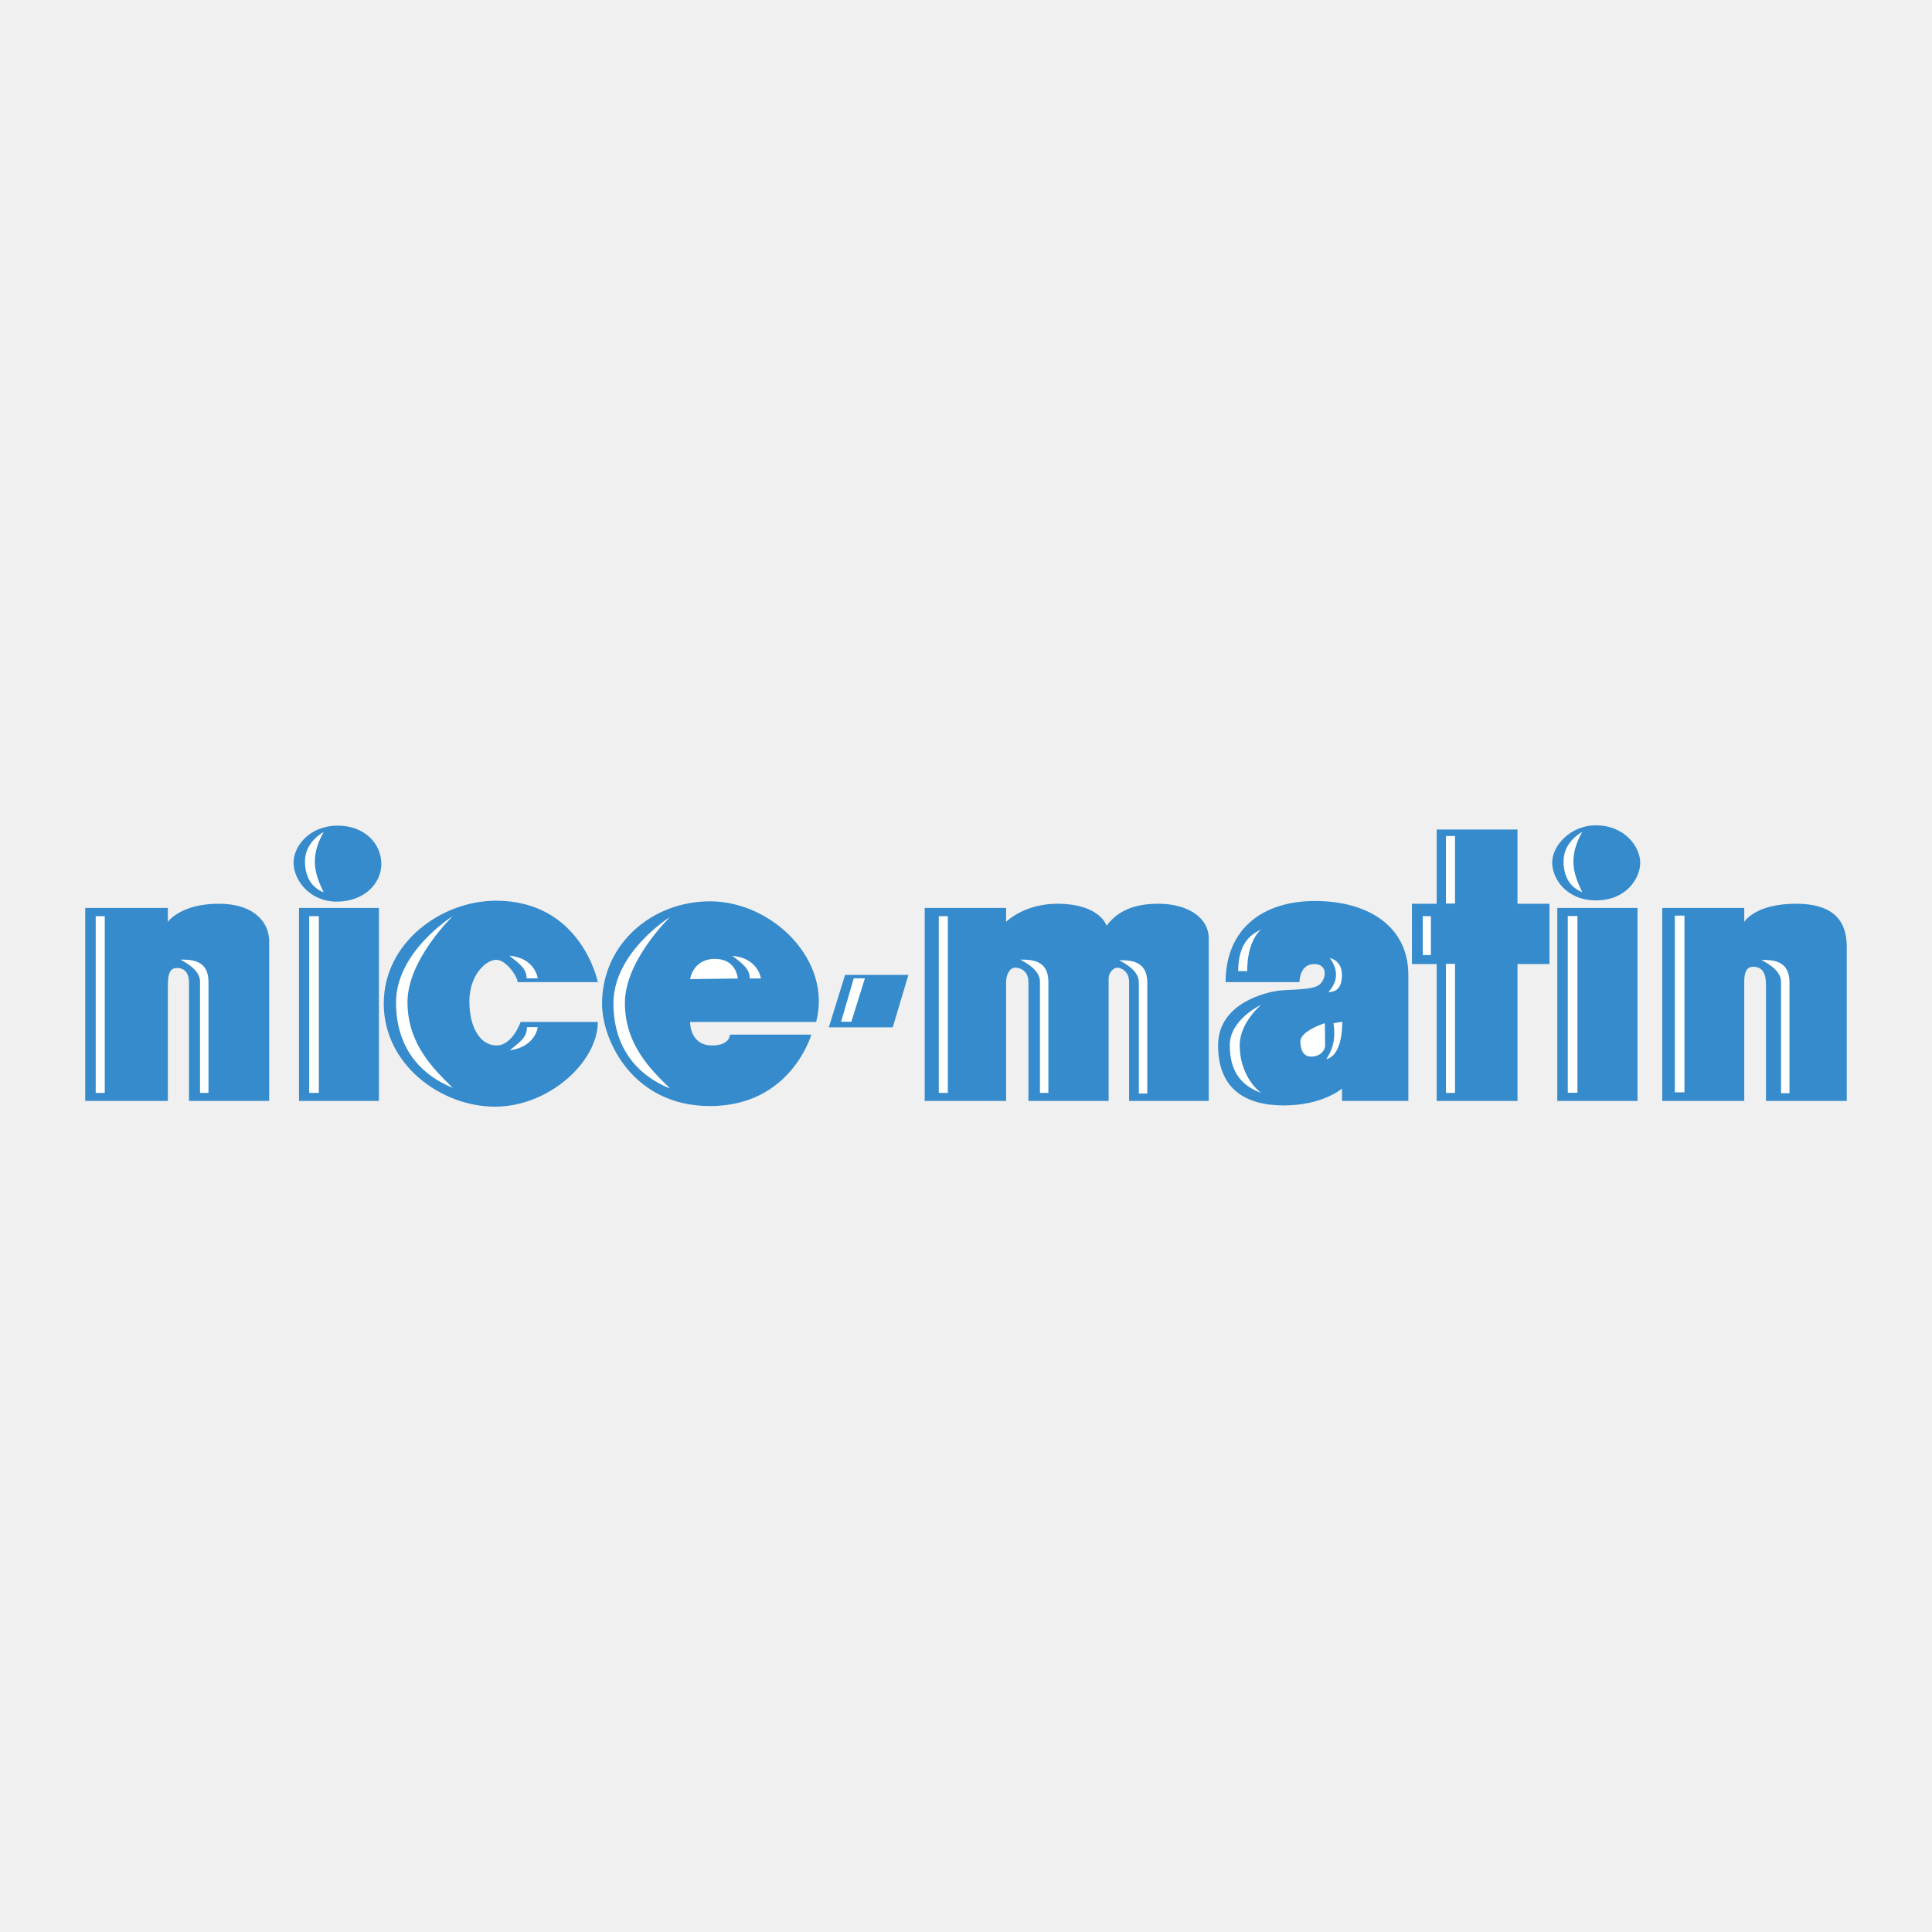
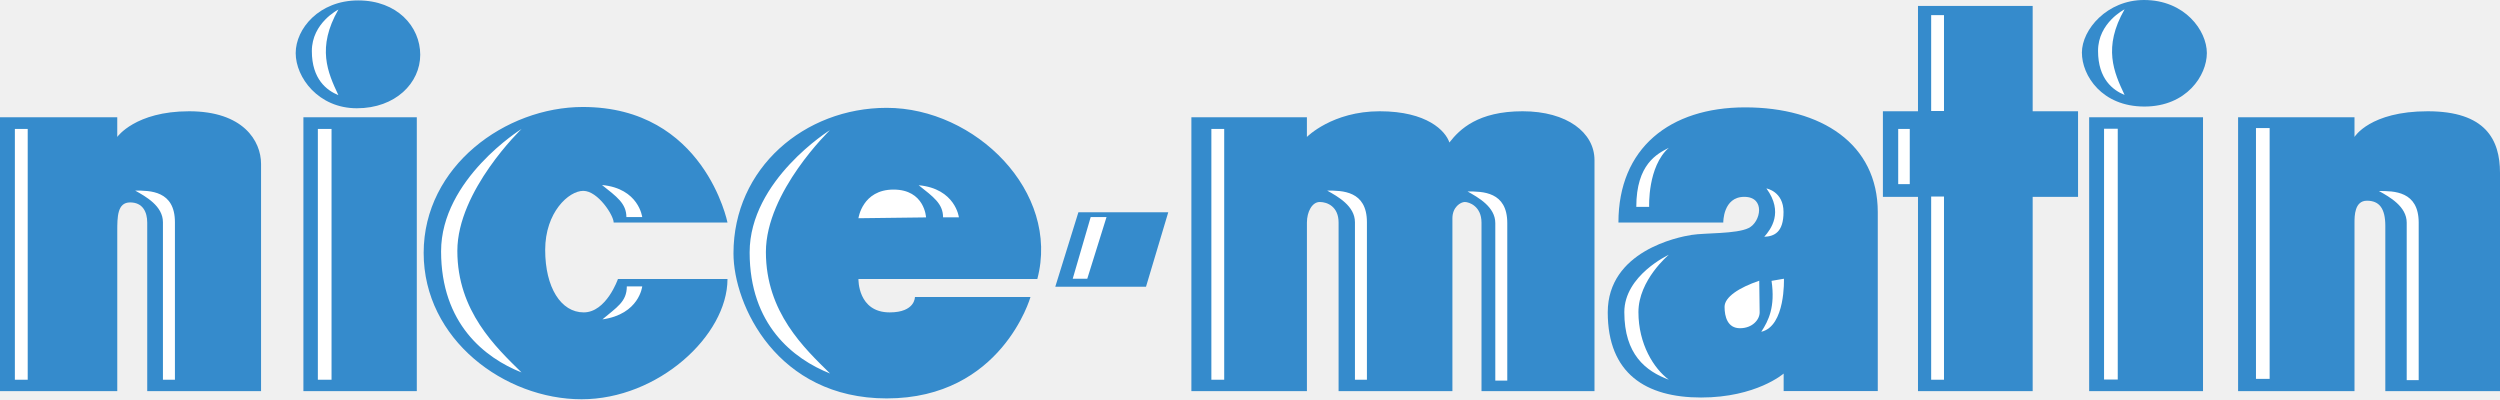
- <svg xmlns="http://www.w3.org/2000/svg" width="2500" height="2500" viewBox="0 0 192.756 192.756" version="1.1" id="svg18">
+ <svg xmlns="http://www.w3.org/2000/svg" width="2279.423" height="364.035" viewBox="0 0 175.749 28.068" version="1.1" id="svg18">
  <defs id="defs22" />
-   <g fill-rule="evenodd" clip-rule="evenodd" id="g16">
-     <path d="M8.504 109.84V90.587h8.243v1.384s1.264-1.805 5.055-1.805c3.79 0 5.054 2.076 5.054 3.701v15.974h-8.002V97.989c0-.723-.301-1.415-1.203-1.415-.903 0-.903 1.022-.903 2.046v11.221H8.504v-.001zM29.833 90.587h7.972v19.253h-7.972V90.587zM49.478 89.865c-5.415 0-11.191 4.151-11.191 10.258 0 6.107 5.716 10.289 11.101 10.289s10.258-4.482 10.258-8.453h-7.701s-.812 2.346-2.407 2.346-2.708-1.744-2.708-4.393c0-2.646 1.655-4.151 2.678-4.151 1.022 0 2.136 1.715 2.136 2.227h8.002s-1.625-8.123-10.168-8.123zM60.067 100.154c0-5.988 4.994-10.229 10.771-10.229 6.227 0 12.213 5.896 10.589 12.034H68.852s-.06 2.346 2.196 2.346c1.805 0 1.775-1.082 1.775-1.082h8.123s-2.016 7.129-10.108 7.129c-7.702 0-10.771-6.559-10.771-10.198z" fill="#358bcc" id="path4" />
-     <path d="M68.852 97.686l4.753-.059s-.09-1.956-2.287-1.956c-2.195 0-2.466 2.015-2.466 2.015z" fill="#fff" id="path6" />
-     <path fill="#358bcc" d="M84.315 97.266h6.317l-1.564 5.234H82.69l1.625-5.234zM92.257 90.587h8.122v1.384s1.775-1.805 5.115-1.805c3.338 0 4.633 1.384 4.902 2.196.723-.933 2.016-2.196 5.145-2.196s5.055 1.504 5.055 3.43v16.245h-7.943V97.989c0-1.145-.871-1.445-1.172-1.445s-.873.361-.873 1.143v12.154h-8.002V97.989c0-1.113-.783-1.445-1.324-1.445s-.902.693-.902 1.445v11.852h-8.122V90.587h-.001zM122.279 97.988h7.371s-.029-1.806 1.475-1.806 1.174 1.774.301 2.196c-.873.42-3.039.33-4.002.48s-5.896 1.143-5.896 5.445 2.678 5.986 6.559 5.986 5.807-1.684 5.807-1.684v1.232h6.617V97.263c0-4.813-3.971-7.371-9.324-7.371-5.296.003-8.908 2.861-8.908 8.096z" id="path8" />
-     <path d="M132.178 102.078s.029 1.715.029 2.227-.512 1.113-1.383 1.113c-.873 0-1.084-.812-1.084-1.504s1.024-1.353 2.438-1.836z" fill="#fff" id="path10" />
-     <path fill="#358bcc" d="M140.871 96.183v-6.017h2.467v-7.405h8.062v7.405h3.19v6.017h-3.19v13.657h-8.062V96.183h-2.467zM155.371 90.587h8.004v19.253h-8.004V90.587zM165.84 90.587h8.184v1.384s1.084-1.805 5.145-1.805 5.084 1.986 5.084 4.332v15.342h-8.062V98.229c0-1.234-.42-1.775-1.293-1.775s-.873 1.082-.873 1.535v11.852h-8.184V90.587h-.001zM33.684 82.374c2.737 0 4.362 1.835 4.362 3.821s-1.745 3.76-4.453 3.76-4.302-2.166-4.302-3.88c.001-1.716 1.655-3.701 4.393-3.701zM159.223 82.344c2.889 0 4.422 2.166 4.422 3.73s-1.414 3.76-4.393 3.76c-2.977 0-4.391-2.166-4.391-3.791 0-1.624 1.774-3.699 4.362-3.699z" id="path12" />
-     <path fill="#fff" d="M9.549 91.409h.903v17.628h-.903V91.409zM19.958 109.037h.843v-11.07c0-2.226-1.745-2.226-2.798-2.226.751.421 1.955 1.083 1.955 2.226v11.07zM30.849 91.409h.962v17.628h-.962V91.409zM32.292 83.016s-1.865.933-1.865 2.918 1.053 2.768 1.865 3.099c-.751-1.595-1.534-3.34 0-6.017zM45.168 91.409s-5.656 3.52-5.656 8.604 3.069 7.49 5.656 8.514c-1.805-1.775-4.513-4.303-4.513-8.545.001-4.241 4.513-8.573 4.513-8.573zM52.539 97.605h1.113s-.24-2.015-2.828-2.255c1.023.812 1.715 1.294 1.715 2.255zM52.569 102.48h1.083s-.21 1.955-2.798 2.316c.993-.843 1.715-1.234 1.715-2.316zM66.859 91.484s-5.656 3.52-5.656 8.604 3.069 7.49 5.656 8.514c-1.806-1.775-4.513-4.301-4.513-8.543s4.513-8.575 4.513-8.575zM74.801 97.621h1.113s-.241-2.015-2.828-2.256c1.023.813 1.715 1.293 1.715 2.256zM85.179 97.605l-1.263 4.333h1.023l1.353-4.333h-1.113zM93.663 91.409h.902v17.628h-.902V91.409zM103.756 109.037h.842v-11.07c0-2.226-1.744-2.226-2.797-2.226.752.421 1.955 1.083 1.955 2.226v11.07zM113.623 109.098h.842v-11.07c0-2.226-1.744-2.226-2.797-2.226.752.421 1.955 1.083 1.955 2.226v11.07zM125.822 100.254s-2.137 1.775-2.137 4.031 1.084 3.971 2.137 4.752c-1.625-.602-3.129-1.773-3.129-4.752 0-2.588 3.129-4.031 3.129-4.031zM123.535 96.885h.904s-.121-2.828 1.383-4.152c-.812.421-2.287 1.143-2.287 4.152zM132.682 95.59s1.203.211 1.203 1.656c0 1.443-.662 1.713-1.354 1.744.451-.511 1.383-1.715.151-3.4zM133.043 102.088l.871-.15s.121 3.34-1.594 3.73c.512-.781.992-1.744.723-3.58zM144.264 83.407h.902v6.739h-.902v-6.739zM141.947 91.409h.813v3.881h-.813v-3.881zM144.264 96.162h.902v12.875h-.902V96.162zM156.418 91.394h.963v17.629h-.963V91.394zM157.861 83.001s-1.865.933-1.865 2.918c0 1.986 1.053 2.768 1.865 3.099-.752-1.595-1.535-3.34 0-6.017zM167.098 91.349h.961v17.63h-.961v-17.63zM177.695 109.068h.842v-11.07c0-2.227-1.744-2.227-2.797-2.227.752.421 1.955 1.083 1.955 2.227v11.07z" id="path14" />
+   <g fill-rule="evenodd" clip-rule="evenodd" id="g16" transform="translate(-8.504,-82.344)">
+     <path d="M 8.504,109.84 V 90.587 h 8.243 v 1.384 c 0,0 1.264,-1.805 5.055,-1.805 3.79,0 5.054,2.076 5.054,3.701 v 15.974 H 18.854 V 97.989 c 0,-0.723 -0.301,-1.415 -1.203,-1.415 -0.903,0 -0.903,1.022 -0.903,2.046 v 11.221 H 8.504 Z M 29.833,90.587 h 7.972 v 19.253 h -7.972 z m 19.645,-0.722 c -5.415,0 -11.191,4.151 -11.191,10.258 0,6.107 5.716,10.289 11.101,10.289 5.385,0 10.258,-4.482 10.258,-8.453 h -7.701 c 0,0 -0.812,2.346 -2.407,2.346 -1.595,0 -2.708,-1.744 -2.708,-4.393 0,-2.646 1.655,-4.151 2.678,-4.151 1.022,0 2.136,1.715 2.136,2.227 h 8.002 c 0,0 -1.625,-8.123 -10.168,-8.123 z m 10.589,10.289 c 0,-5.988 4.994,-10.229 10.771,-10.229 6.227,0 12.213,5.896 10.589,12.034 H 68.852 c 0,0 -0.06,2.346 2.196,2.346 1.805,0 1.775,-1.082 1.775,-1.082 h 8.123 c 0,0 -2.016,7.129 -10.108,7.129 -7.702,0 -10.771,-6.559 -10.771,-10.198 z" fill="#358bcc" id="path4" />
+     <path d="m 68.852,97.686 4.753,-0.059 c 0,0 -0.09,-1.956 -2.287,-1.956 -2.195,0 -2.466,2.015 -2.466,2.015 z" fill="#ffffff" id="path6" />
+     <path fill="#358bcc" d="m 84.315,97.266 h 6.317 L 89.068,102.5 H 82.69 Z m 7.942,-6.679 h 8.122 v 1.384 c 0,0 1.775,-1.805 5.115,-1.805 3.338,0 4.633,1.384 4.902,2.196 0.723,-0.933 2.016,-2.196 5.145,-2.196 3.129,0 5.055,1.504 5.055,3.43 v 16.245 h -7.943 V 97.989 c 0,-1.145 -0.871,-1.445 -1.172,-1.445 -0.301,0 -0.873,0.361 -0.873,1.143 v 12.154 h -8.002 V 97.989 c 0,-1.113 -0.783,-1.445 -1.324,-1.445 -0.541,0 -0.902,0.693 -0.902,1.445 v 11.852 H 92.258 V 90.587 Z m 30.022,7.401 h 7.371 c 0,0 -0.029,-1.806 1.475,-1.806 1.504,0 1.174,1.774 0.301,2.196 -0.873,0.42 -3.039,0.33 -4.002,0.48 -0.963,0.15 -5.896,1.143 -5.896,5.445 0,4.302 2.678,5.986 6.559,5.986 3.881,0 5.807,-1.684 5.807,-1.684 v 1.232 h 6.617 V 97.263 c 0,-4.813 -3.971,-7.371 -9.324,-7.371 -5.296,0.003 -8.908,2.861 -8.908,8.096 z" id="path8" />
+     <path d="m 132.178,102.078 c 0,0 0.029,1.715 0.029,2.227 0,0.512 -0.512,1.113 -1.383,1.113 -0.873,0 -1.084,-0.812 -1.084,-1.504 0,-0.692 1.024,-1.353 2.438,-1.836 z" fill="#ffffff" id="path10" />
+     <path fill="#358bcc" d="m 140.871,96.183 v -6.017 h 2.467 v -7.405 h 8.062 v 7.405 h 3.19 v 6.017 h -3.19 v 13.657 h -8.062 V 96.183 Z m 14.5,-5.596 h 8.004 v 19.253 h -8.004 z m 10.469,0 h 8.184 v 1.384 c 0,0 1.084,-1.805 5.145,-1.805 4.061,0 5.084,1.986 5.084,4.332 v 15.342 h -8.062 V 98.229 c 0,-1.234 -0.42,-1.775 -1.293,-1.775 -0.873,0 -0.873,1.082 -0.873,1.535 v 11.852 h -8.184 V 90.587 Z M 33.684,82.374 c 2.737,0 4.362,1.835 4.362,3.821 0,1.986 -1.745,3.76 -4.453,3.76 -2.708,0 -4.302,-2.166 -4.302,-3.88 0.001,-1.716 1.655,-3.701 4.393,-3.701 z m 125.539,-0.03 c 2.889,0 4.422,2.166 4.422,3.73 0,1.564 -1.414,3.76 -4.393,3.76 -2.977,0 -4.391,-2.166 -4.391,-3.791 0,-1.624 1.774,-3.699 4.362,-3.699 z" id="path12" />
+     <path fill="#ffffff" d="m 9.549,91.409 h 0.903 v 17.628 H 9.549 Z m 10.409,17.628 h 0.843 v -11.07 c 0,-2.226 -1.745,-2.226 -2.798,-2.226 0.751,0.421 1.955,1.083 1.955,2.226 z M 30.849,91.409 h 0.962 v 17.628 h -0.962 z m 1.443,-8.393 c 0,0 -1.865,0.933 -1.865,2.918 0,1.985 1.053,2.768 1.865,3.099 -0.751,-1.595 -1.534,-3.34 0,-6.017 z m 12.876,8.393 c 0,0 -5.656,3.52 -5.656,8.604 0,5.084 3.069,7.49 5.656,8.514 -1.805,-1.775 -4.513,-4.303 -4.513,-8.545 10e-4,-4.241 4.513,-8.573 4.513,-8.573 z m 7.371,6.196 h 1.113 c 0,0 -0.24,-2.015 -2.828,-2.255 1.023,0.812 1.715,1.294 1.715,2.255 z m 0.03,4.875 h 1.083 c 0,0 -0.21,1.955 -2.798,2.316 0.993,-0.843 1.715,-1.234 1.715,-2.316 z m 14.29,-10.996 c 0,0 -5.656,3.52 -5.656,8.604 0,5.084 3.069,7.49 5.656,8.514 -1.806,-1.775 -4.513,-4.301 -4.513,-8.543 0,-4.242 4.513,-8.575 4.513,-8.575 z m 7.942,6.137 h 1.113 c 0,0 -0.241,-2.015 -2.828,-2.256 1.023,0.813 1.715,1.293 1.715,2.256 z m 10.378,-0.016 -1.263,4.333 h 1.023 l 1.353,-4.333 z m 8.484,-6.196 h 0.902 v 17.628 h -0.902 z m 10.093,17.628 h 0.842 v -11.07 c 0,-2.226 -1.744,-2.226 -2.797,-2.226 0.752,0.421 1.955,1.083 1.955,2.226 z m 9.867,0.061 h 0.842 v -11.07 c 0,-2.226 -1.744,-2.226 -2.797,-2.226 0.752,0.421 1.955,1.083 1.955,2.226 z m 12.199,-8.844 c 0,0 -2.137,1.775 -2.137,4.031 0,2.256 1.084,3.971 2.137,4.752 -1.625,-0.602 -3.129,-1.773 -3.129,-4.752 0,-2.588 3.129,-4.031 3.129,-4.031 z m -2.287,-3.369 h 0.904 c 0,0 -0.121,-2.828 1.383,-4.152 -0.812,0.421 -2.287,1.143 -2.287,4.152 z m 9.147,-1.295 c 0,0 1.203,0.211 1.203,1.656 0,1.443 -0.662,1.713 -1.354,1.744 0.451,-0.511 1.383,-1.715 0.151,-3.4 z m 0.361,6.498 0.871,-0.15 c 0,0 0.121,3.34 -1.594,3.73 0.512,-0.781 0.992,-1.744 0.723,-3.58 z m 11.221,-18.681 h 0.902 v 6.739 h -0.902 z m -2.317,8.002 h 0.813 v 3.881 h -0.813 z m 2.317,4.753 h 0.902 v 12.875 h -0.902 z m 12.154,-4.768 h 0.963 v 17.629 h -0.963 z m 1.443,-8.393 c 0,0 -1.865,0.933 -1.865,2.918 0,1.986 1.053,2.768 1.865,3.099 -0.752,-1.595 -1.535,-3.34 0,-6.017 z m 9.237,8.348 h 0.961 v 17.63 h -0.961 z m 10.597,17.719 h 0.842 v -11.07 c 0,-2.227 -1.744,-2.227 -2.797,-2.227 0.752,0.421 1.955,1.083 1.955,2.227 z" id="path14" />
  </g>
</svg>
